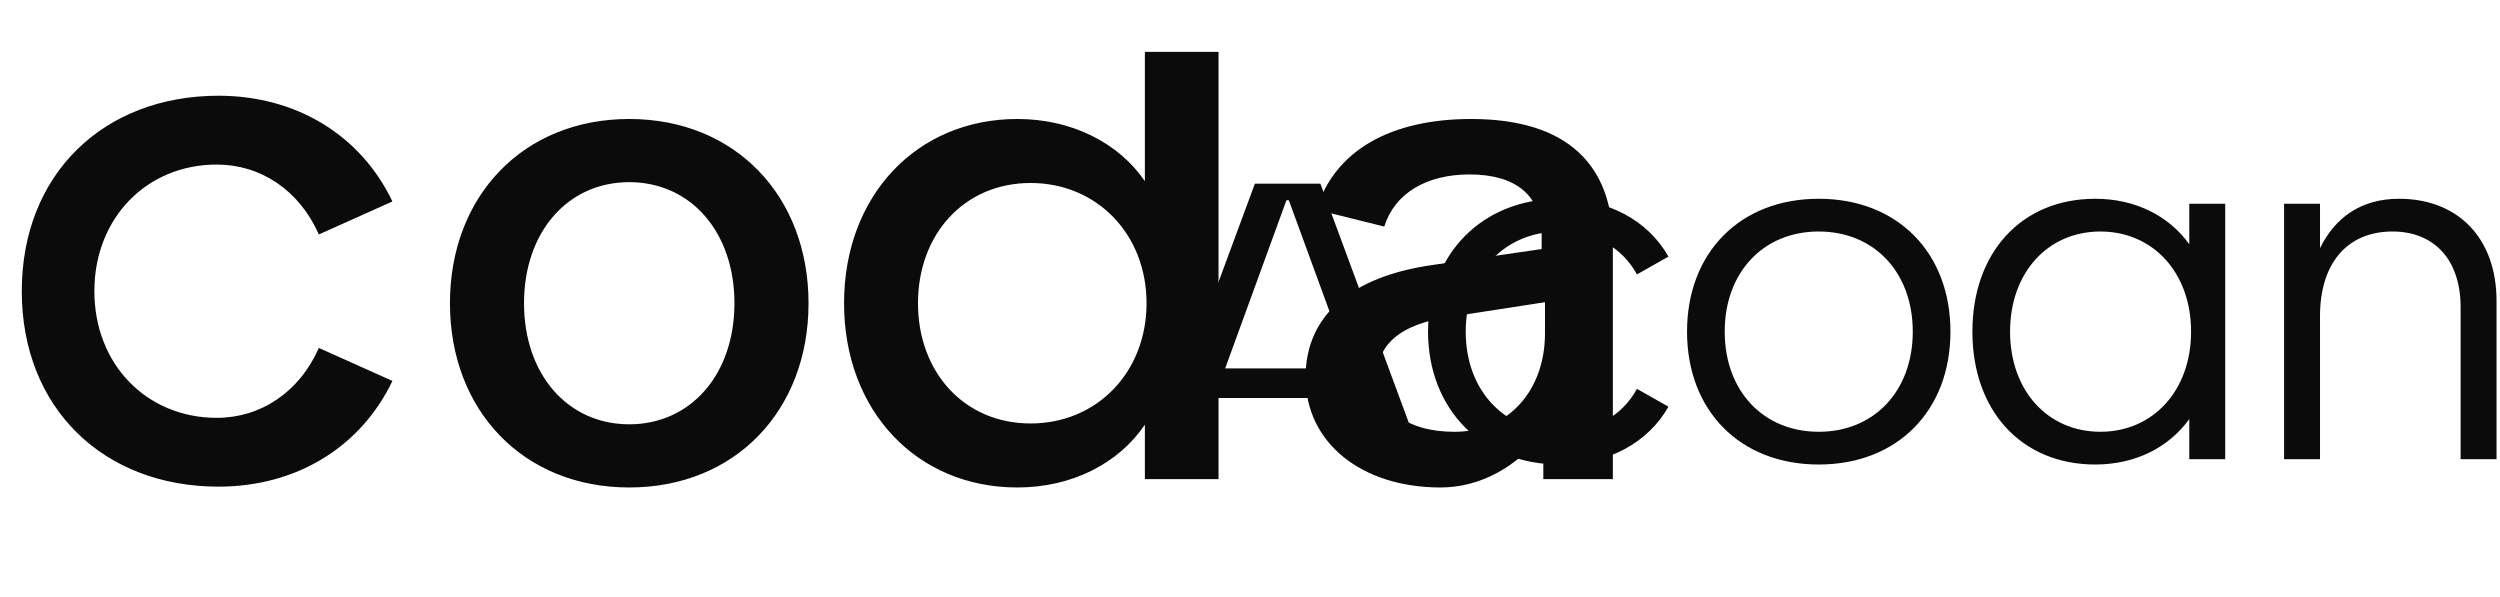
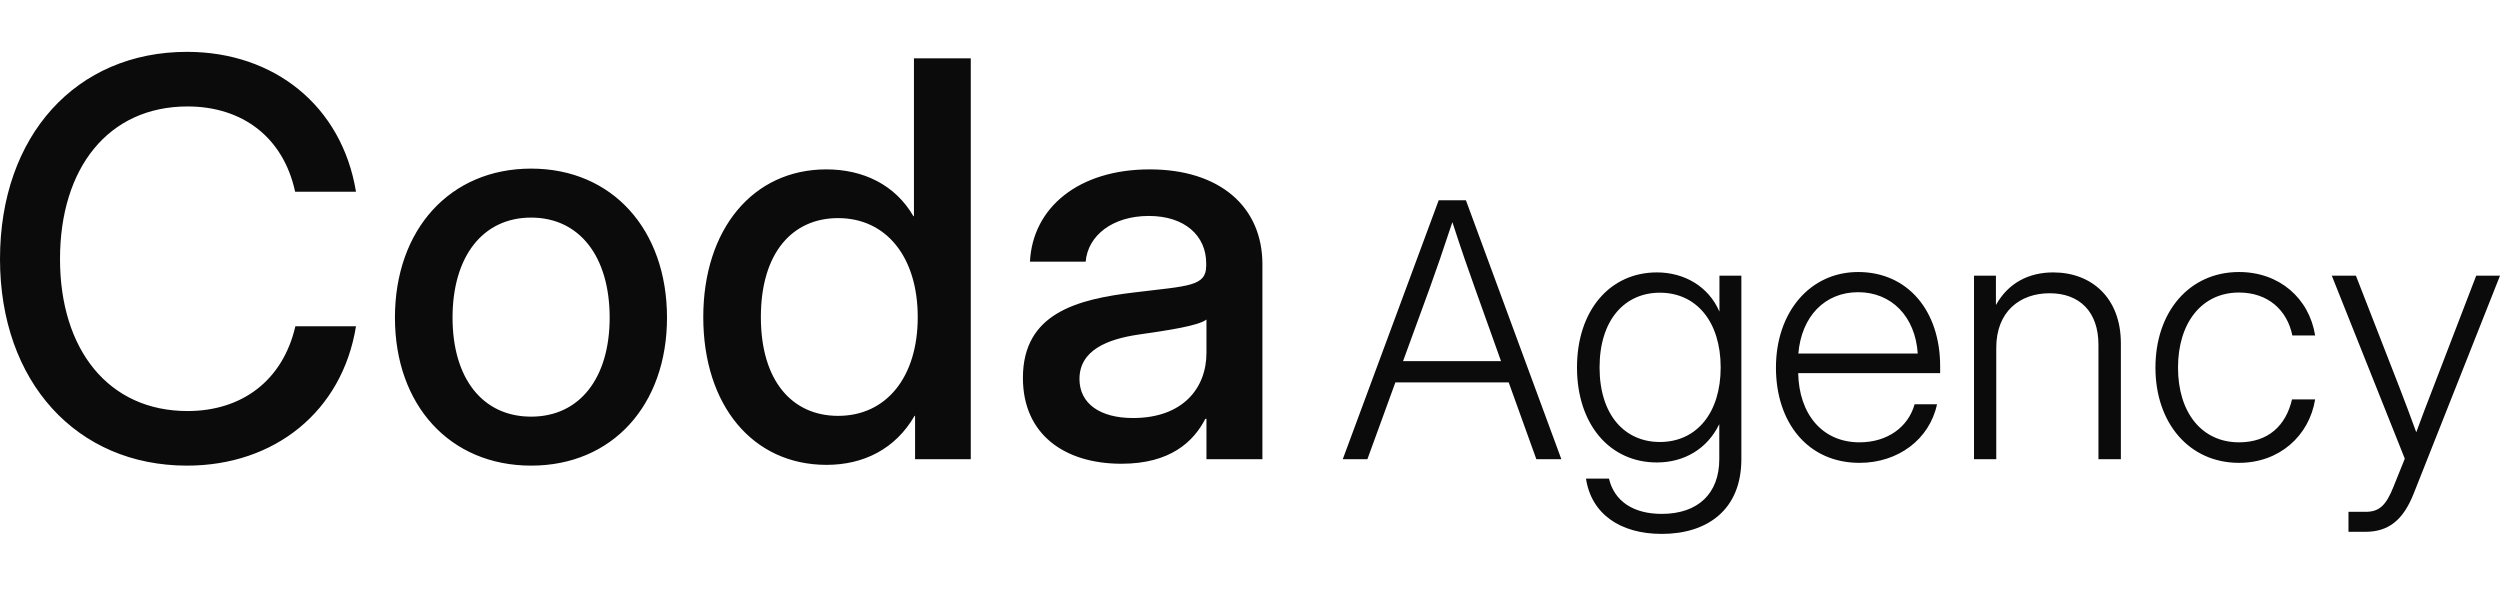
<svg xmlns="http://www.w3.org/2000/svg" viewBox="0 0 217.781 52" role="img" aria-labelledby="title">
-   <path d="M34.185,33.183 C31.411,38.983 25.781,42.393 19.034,42.393 C9.040,42.393 1.897,35.576 1.897,25.366 C1.897,15.156 9.040,8.339 19.034,8.339 C25.781,8.339 31.411,11.749 34.185,17.549 L27.777,20.424 C26.060,16.543 22.689,14.335 18.881,14.335 C12.793,14.335 8.221,18.980 8.221,25.366 C8.221,31.753 12.793,36.398 18.881,36.398 C22.689,36.398 26.060,34.189 27.777,30.309 Z M54.814,42.465 C45.585,42.465 39.196,35.760 39.196,26.415 C39.196,17.070 45.585,10.365 54.814,10.365 C64.044,10.365 70.433,17.070 70.433,26.415 C70.433,35.760 64.044,42.465 54.814,42.465 Z M54.814,36.962 C60.178,36.962 63.979,32.612 63.979,26.415 C63.979,20.218 60.178,15.868 54.814,15.868 C49.451,15.868 45.649,20.218 45.649,26.415 C45.649,32.612 49.451,36.962 54.814,36.962 Z M88.624,42.465 C79.842,42.465 73.528,35.770 73.528,26.415 C73.528,17.060 79.842,10.365 88.624,10.365 C93.370,10.365 97.437,12.441 99.733,15.778 L99.733,4.518 L106.149,4.518 L106.149,41.740 L99.733,41.740 L99.733,36.996 C97.437,40.382 93.370,42.465 88.624,42.465 Z M89.778,36.889 C95.555,36.889 99.878,32.428 99.878,26.415 C99.878,20.402 95.555,15.941 89.778,15.941 C84.001,15.941 79.968,20.402 79.968,26.415 C79.968,32.428 84.001,36.889 89.778,36.889 Z M125.479,42.465 C118.632,42.465 113.731,38.594 113.731,32.870 C113.731,27.364 117.853,24.105 124.664,23.102 L134.297,21.694 L134.297,20.548 C134.297,16.991 132.022,15.196 128.009,15.196 C124.232,15.196 121.477,16.867 120.587,19.737 L114.683,18.267 C116.246,13.108 121.157,10.365 128.153,10.365 C136.603,10.365 140.499,14.424 140.499,21.222 L140.499,41.740 L134.442,41.740 L134.442,37.722 C132.159,40.664 128.972,42.465 125.479,42.465 Z M126.703,37.615 C131.445,37.615 134.587,33.961 134.587,29.044 L134.587,26.325 L126.101,27.637 C122.229,28.228 120.026,29.852 120.026,32.581 C120.026,35.572 122.441,37.615 126.703,37.615 Z" fill="#0B0B0B" />
-   <path d="M117.564,17.448 L109.345,40.000 L105.939,40.000 L114.816,16.000 L120.522,16.000 L129.399,40.000 L126.024,40.000 L117.774,17.448 Z M111.761,32.091 L123.684,32.091 L124.633,34.671 L110.812,34.671 Z M141.373,40.465 C134.610,40.465 129.900,35.635 129.900,28.890 C129.900,22.145 134.610,17.315 141.373,17.315 C145.555,17.315 149.060,19.192 150.843,22.352 L148.098,23.905 C146.808,21.543 144.378,20.167 141.404,20.167 C136.580,20.167 133.182,23.734 133.182,28.890 C133.182,34.046 136.580,37.613 141.404,37.613 C144.378,37.613 146.808,36.237 148.098,33.875 L150.843,35.428 C149.060,38.588 145.555,40.465 141.373,40.465 Z M163.935,40.465 C157.079,40.465 152.462,35.775 152.462,28.890 C152.462,22.005 157.079,17.315 163.935,17.315 C170.791,17.315 175.408,22.005 175.408,28.890 C175.408,35.775 170.791,40.465 163.935,40.465 Z M163.935,37.613 C168.776,37.613 172.126,34.046 172.126,28.890 C172.126,23.734 168.776,20.167 163.935,20.167 C159.094,20.167 155.744,23.734 155.744,28.890 C155.744,34.046 159.094,37.613 163.935,37.613 Z M188.031,40.465 C181.579,40.465 177.320,35.768 177.320,28.890 C177.320,22.012 181.579,17.315 188.031,17.315 C191.496,17.315 194.432,18.791 196.214,21.279 L196.214,17.750 L199.343,17.750 L199.343,40.000 L196.214,40.000 L196.214,36.501 C194.432,38.989 191.496,40.465 188.031,40.465 Z M188.469,37.613 C193.049,37.613 196.370,34.032 196.370,28.890 C196.370,23.748 193.049,20.167 188.469,20.167 C183.889,20.167 180.602,23.748 180.602,28.890 C180.602,34.032 183.889,37.613 188.469,37.613 Z M204.473,17.750 L207.602,17.750 L207.602,21.617 C208.887,18.991 211.141,17.315 214.482,17.315 C219.683,17.315 222.979,20.806 222.979,26.211 L222.979,40.000 L219.850,40.000 L219.850,26.758 C219.850,22.640 217.563,20.167 213.912,20.167 C209.872,20.167 207.602,23.062 207.602,27.523 L207.602,40.000 L204.473,40.000 Z" fill="#0B0B0B" transform="translate(-5.5 0)" />
+   <path d="M16.290,40.562 C23.910,40.562 29.812,35.852 31.012,28.420 L25.732,28.420 C24.637,33.153 21.075,35.807 16.335,35.807 C9.450,35.807 5.228,30.460 5.228,22.562 C5.228,14.620 9.450,9.273 16.335,9.273 C21.097,9.273 24.682,11.943 25.710,16.705 L31.012,16.705 C29.790,9.250 23.910,4.517 16.290,4.517 C6.638,4.517 0.000,11.808 0.000,22.562 C0.000,33.250 6.660,40.562 16.290,40.562 Z M46.269,40.562 C53.342,40.562 58.104,35.290 58.104,27.670 C58.104,20.005 53.342,14.688 46.269,14.688 C39.189,14.688 34.404,20.005 34.404,27.670 C34.404,35.290 39.189,40.562 46.269,40.562 Z M46.269,36.295 C42.024,36.295 39.422,32.943 39.422,27.670 C39.422,22.352 42.047,18.955 46.269,18.955 C50.484,18.955 53.109,22.352 53.109,27.670 C53.109,32.920 50.507,36.295 46.269,36.295 Z M72.004,40.495 C75.236,40.495 78.004,39.108 79.669,36.227 L79.714,36.227 L79.714,40.000 L84.566,40.000 L84.566,5.080 L79.616,5.080 L79.616,18.835 L79.571,18.835 C77.981,16.090 75.191,14.755 71.981,14.755 C65.576,14.755 61.264,19.983 61.264,27.625 C61.264,35.290 65.554,40.495 72.004,40.495 Z M73.009,36.227 C69.026,36.227 66.281,33.205 66.281,27.625 C66.281,22.023 69.026,19.000 73.009,19.000 C77.231,19.000 79.946,22.420 79.946,27.625 C79.946,32.830 77.231,36.227 73.009,36.227 Z M97.688,40.398 C101.955,40.398 103.972,38.477 105.000,36.483 L105.097,36.483 L105.097,40.000 L109.972,40.000 L109.972,23.027 C109.972,17.995 106.245,14.755 100.148,14.755 C93.960,14.755 89.955,18.085 89.722,22.795 L94.575,22.795 C94.763,20.523 96.915,18.812 100.080,18.812 C103.222,18.812 105.075,20.545 105.075,22.938 L105.075,23.148 C105.075,24.955 103.523,24.902 98.888,25.465 C93.847,26.058 89.108,27.273 89.108,32.920 C89.108,37.870 92.767,40.398 97.688,40.398 Z M98.700,36.415 C95.812,36.415 94.035,35.148 94.035,33.017 C94.035,30.505 96.472,29.545 99.165,29.148 C101.790,28.773 104.415,28.375 105.097,27.835 L105.097,30.745 C105.097,33.790 103.058,36.415 98.700,36.415 Z" fill="#0B0B0B" />
+   <path d="M116.972,40.000 L119.118,40.000 L121.555,33.311 L131.426,33.311 L133.834,40.000 L136.013,40.000 L127.701,17.448 L125.328,17.448 L116.972,40.000 Z M122.223,31.460 L124.538,25.120 C125.100,23.560 125.691,21.865 126.520,19.351 C127.338,21.865 127.929,23.560 128.491,25.120 L130.758,31.460 L122.223,31.460 Z M144.762,46.510 C148.681,46.510 151.694,44.451 151.694,40.000 L151.694,24.016 L149.785,24.016 L149.785,27.120 L149.771,27.120 C148.831,24.955 146.729,23.730 144.336,23.730 C140.233,23.730 137.376,27.057 137.376,32.008 C137.376,36.958 140.219,40.286 144.336,40.286 C146.758,40.286 148.744,39.060 149.756,36.973 L149.771,36.973 L149.771,40.000 C149.771,42.984 147.925,44.766 144.762,44.766 C142.277,44.766 140.631,43.662 140.161,41.695 L138.160,41.695 C138.616,44.737 141.100,46.510 144.762,46.510 Z M144.593,38.503 C141.551,38.503 139.342,36.169 139.342,32.008 C139.342,27.847 141.551,25.498 144.593,25.498 C147.804,25.498 149.892,28.055 149.892,32.008 C149.892,35.960 147.804,38.503 144.593,38.503 Z M161.987,40.320 C165.349,40.320 168.086,38.276 168.739,35.214 L166.787,35.214 C166.226,37.215 164.409,38.532 161.987,38.532 C158.732,38.532 156.717,36.062 156.645,32.507 L169.011,32.507 L169.011,31.901 C169.011,27.101 166.211,23.696 161.866,23.696 C157.672,23.696 154.707,27.193 154.707,32.022 C154.707,36.822 157.492,40.320 161.987,40.320 Z M156.659,30.797 C156.930,27.571 158.960,25.454 161.866,25.454 C164.787,25.454 166.846,27.585 167.059,30.797 L156.659,30.797 Z M173.899,30.298 C173.899,27.150 175.943,25.546 178.549,25.546 C181.164,25.546 182.801,27.164 182.801,30.027 L182.801,40.000 L184.754,40.000 L184.754,29.906 C184.754,25.924 182.181,23.730 178.864,23.730 C176.747,23.730 174.945,24.636 173.870,26.573 L173.870,24.016 L171.961,24.016 L171.961,40.000 L173.899,40.000 L173.899,30.298 Z M195.046,40.320 C198.543,40.320 201.159,37.985 201.677,34.793 L199.662,34.793 C199.134,37.065 197.603,38.532 195.046,38.532 C191.791,38.532 189.732,35.926 189.732,32.022 C189.732,28.118 191.805,25.483 195.046,25.483 C197.574,25.483 199.241,27.014 199.691,29.223 L201.677,29.223 C201.159,25.982 198.558,23.696 195.046,23.696 C190.716,23.696 187.766,27.164 187.766,32.022 C187.766,36.866 190.716,40.320 195.046,40.320 Z M204.581,46.326 L206.064,46.326 C208.064,46.326 209.333,45.314 210.244,43.042 L217.781,24.016 L215.707,24.016 L211.954,33.781 C211.455,35.064 210.956,36.367 210.486,37.656 C210.016,36.367 209.532,35.064 209.033,33.781 L205.230,24.016 L203.128,24.016 L209.488,39.956 L208.500,42.407 C207.851,44.040 207.260,44.587 206.064,44.587 L204.581,44.587 L204.581,46.326 Z" fill="#0B0B0B" />
</svg>
